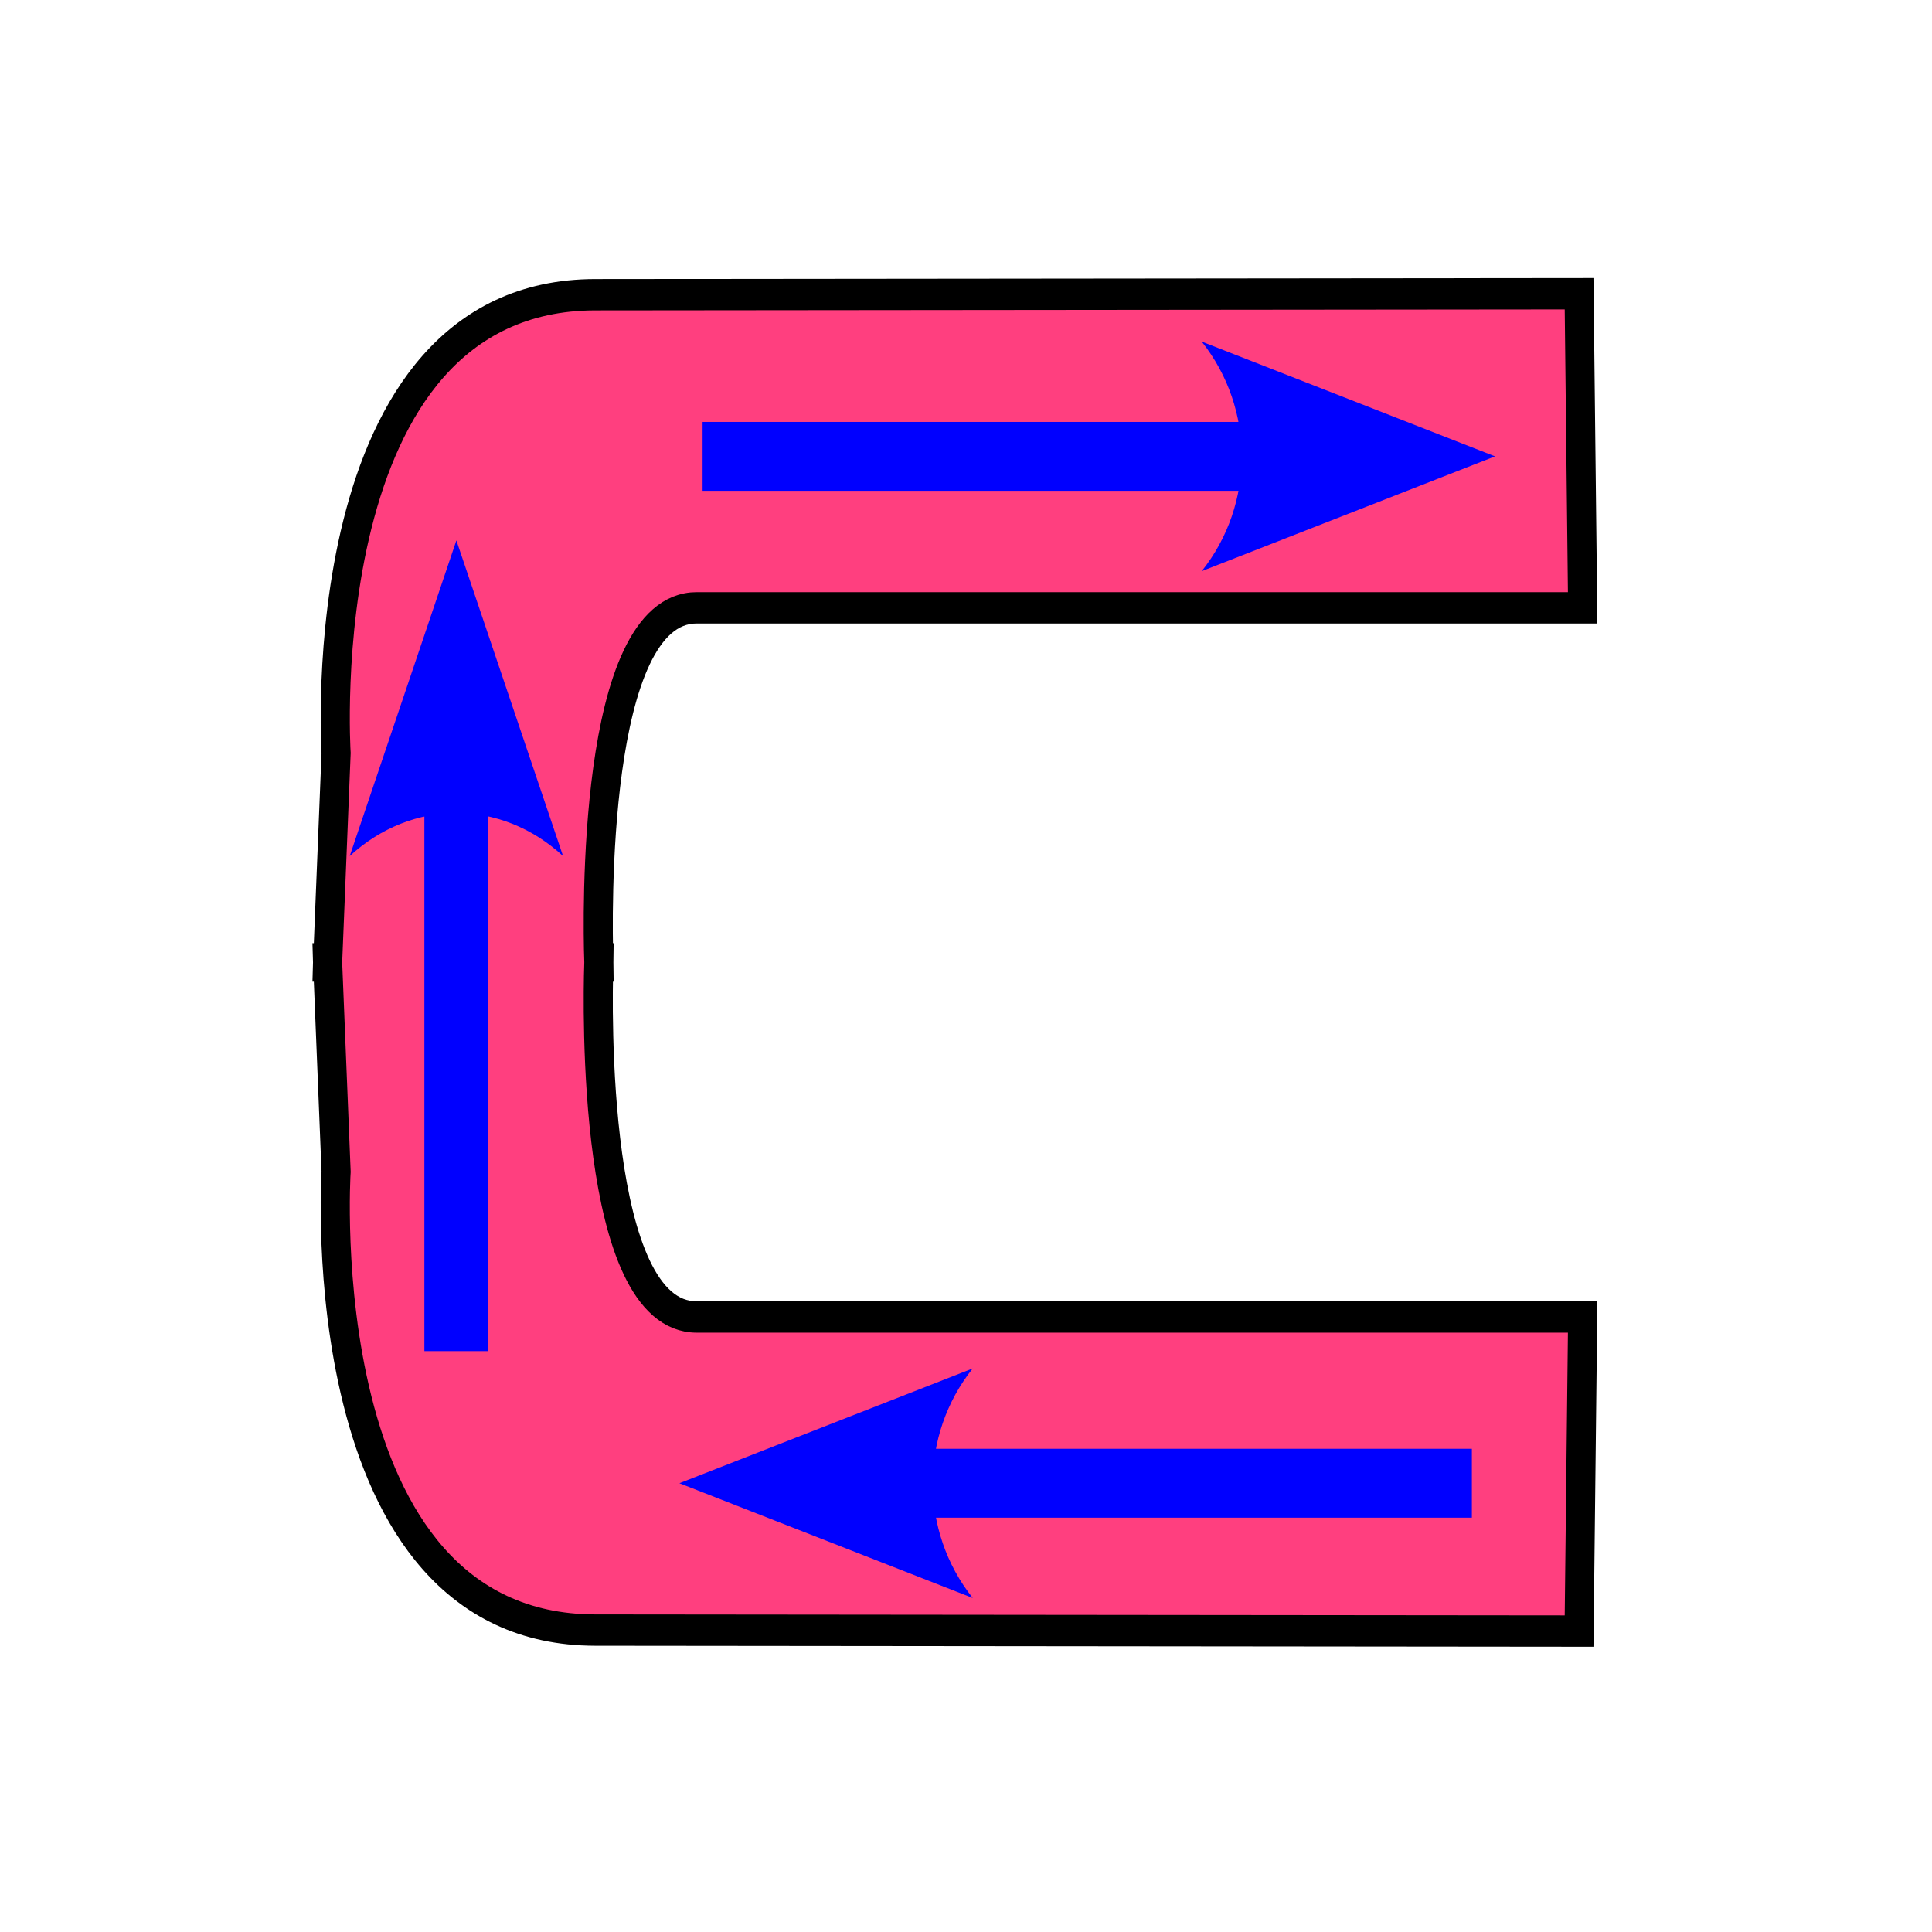
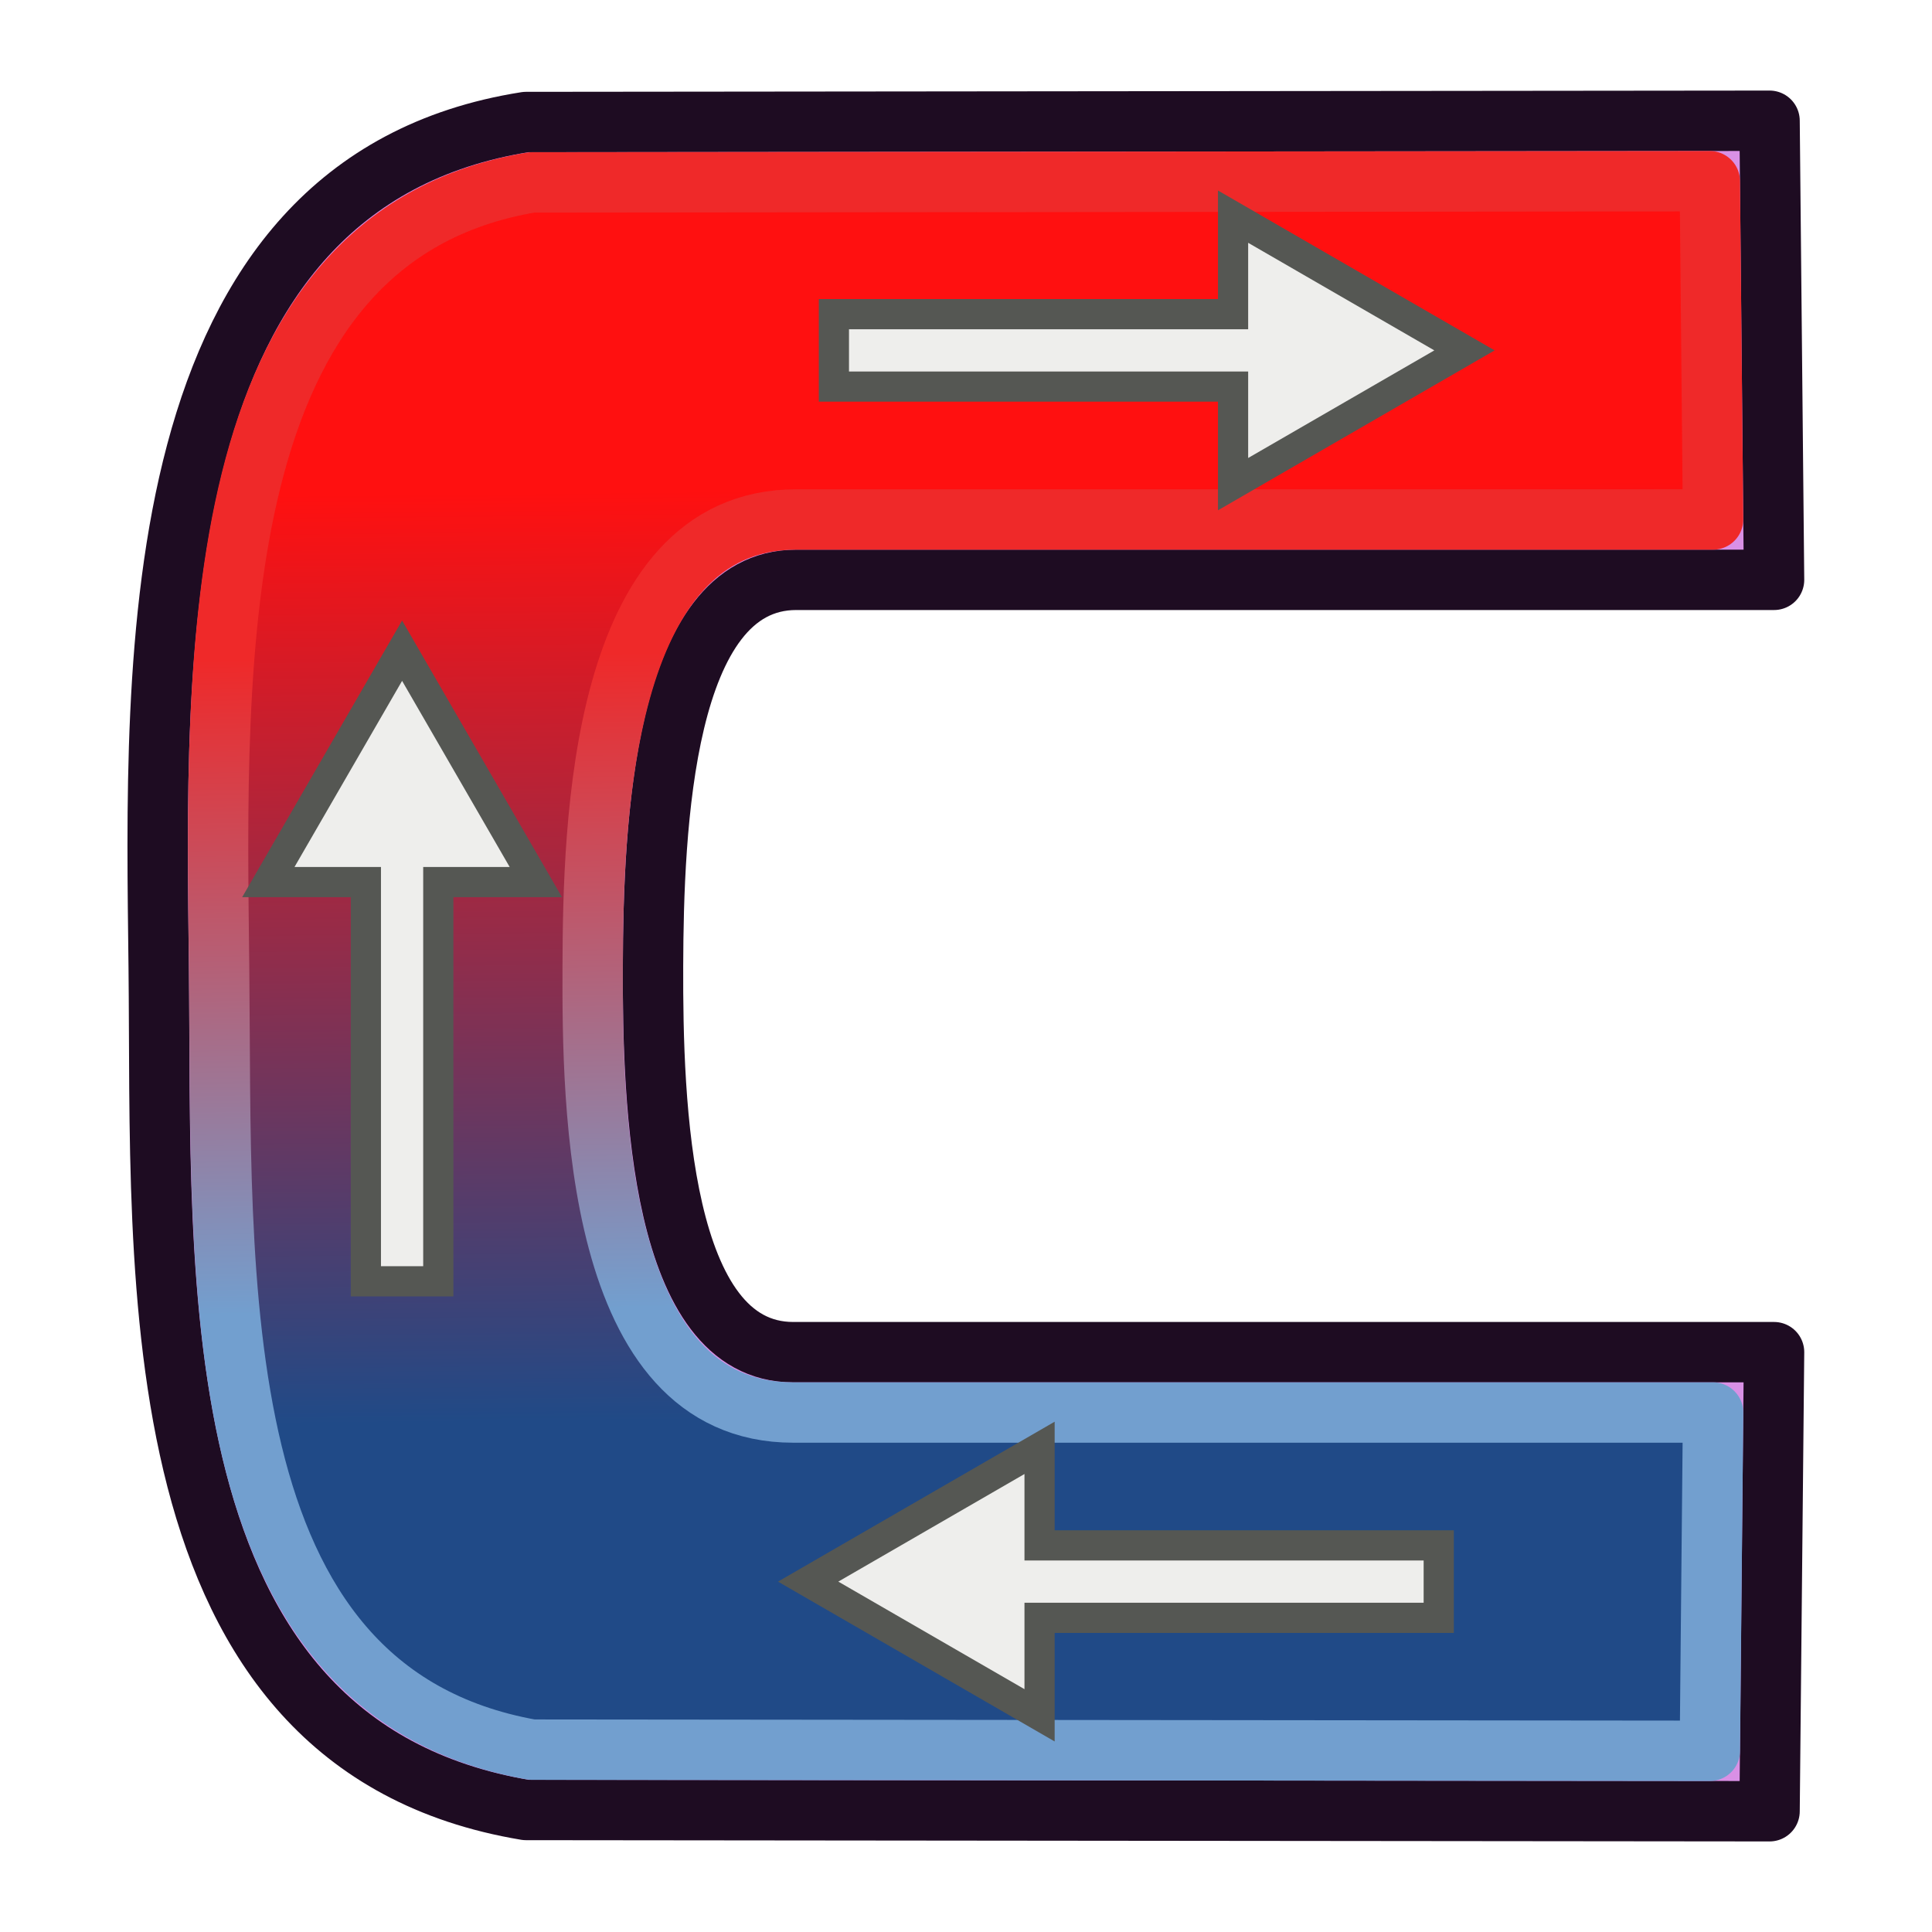
- <svg xmlns="http://www.w3.org/2000/svg" xmlns:xlink="http://www.w3.org/1999/xlink" width="64px" height="64px" id="svg2860" version="1.1">
-   <defs id="defs2862">
-     <marker style="overflow:visible" id="Arrow2" refX="0" refY="0" orient="auto" markerWidth="4.583" markerHeight="3.333" viewBox="0 0 7.7 5.6" preserveAspectRatio="xMidYMid">
-       <path transform="scale(0.7)" d="M -2,-4 L 9,0 L -2,4 C 0,1.67 0,-1.66 -2,-4 Z" style="fill:context-stroke;fill-rule:evenodd;stroke:none" id="arrow2L" />
-     </marker>
+ <svg xmlns="http://www.w3.org/2000/svg" xmlns:xlink="http://www.w3.org/1999/xlink" width="64" height="64" id="svg2869" version="1.1" viewBox="0 0 64 64">
+   <defs id="defs2871">
+     <linearGradient id="linearGradient9">
+       <stop style="stop-color:#ef2929;stop-opacity:1" offset="0" id="stop9" />
+       <stop style="stop-color:#729fcf;stop-opacity:1" offset="1" id="stop10" />
+     </linearGradient>
+     <linearGradient id="linearGradient1">
+       <stop style="stop-color:#ff1010;stop-opacity:1;" offset="0" id="stop3" />
+       <stop style="stop-color:#204a87;stop-opacity:1" offset="1" id="stop4" />
+     </linearGradient>
+     <linearGradient id="linearGradient5">
+       <stop style="stop-color:#ef2929;stop-opacity:1;" offset="0" id="stop19" />
+       <stop style="stop-color:#ef2929;stop-opacity:0;" offset="1" id="stop20" />
+     </linearGradient>
+     <linearGradient id="swatch18">
+       <stop style="stop-color:#ef2929;stop-opacity:1;" offset="0" id="stop18" />
+     </linearGradient>
+     <linearGradient id="swatch15">
+       <stop style="stop-color:#3d0000;stop-opacity:1;" offset="0" id="stop15" />
+     </linearGradient>
+     <linearGradient id="linearGradient5-1">
+       <stop style="stop-color:#ef2929;stop-opacity:1;" offset="0" id="stop5" />
+       <stop style="stop-color:#ef2929;stop-opacity:0;" offset="1" id="stop6" />
+     </linearGradient>
+     <linearGradient id="linearGradient3836-9">
+       <stop style="stop-color:#a40000;stop-opacity:1" offset="0" id="stop3838-8" />
+       <stop style="stop-color:#ef2929;stop-opacity:1" offset="1" id="stop3840-1" />
+     </linearGradient>
+     <linearGradient id="linearGradient3836-9-3">
+       <stop style="stop-color:#a40000;stop-opacity:1" offset="0" id="stop3838-8-5" />
+       <stop style="stop-color:#ef2929;stop-opacity:1" offset="1" id="stop3840-1-6" />
+     </linearGradient>
+     <linearGradient y2="5" x2="-22" y1="18" x1="-18" gradientUnits="userSpaceOnUse" id="linearGradient3082" xlink:href="#linearGradient3836-9-3" />
+     <linearGradient id="linearGradient3836-9-7">
+       <stop style="stop-color:#a40000;stop-opacity:1" offset="0" id="stop3838-8-0" />
+       <stop style="stop-color:#ef2929;stop-opacity:1" offset="1" id="stop3840-1-9" />
+     </linearGradient>
+     <linearGradient y2="5" x2="-22" y1="18" x1="-18" gradientUnits="userSpaceOnUse" id="linearGradient3082-3" xlink:href="#linearGradient3836-9-7" />
+     <linearGradient xlink:href="#linearGradient3836-9-3" id="linearGradient3801-1-3" gradientUnits="userSpaceOnUse" x1="-18" y1="18" x2="-22" y2="5" gradientTransform="matrix(0.7634244,0,0,0.7575042,-4.596389,2.752564)" />
+     <linearGradient xlink:href="#linearGradient3836-9-3" id="linearGradient3801-1-3-2" gradientUnits="userSpaceOnUse" x1="-18" y1="18" x2="-22" y2="5" gradientTransform="matrix(0.849567,0,0,0.8430139,-2.927337,1.779038)" />
+     <linearGradient xlink:href="#linearGradient3838" id="linearGradient3844" x1="36" y1="1039.362" x2="32" y2="1003.362" gradientUnits="userSpaceOnUse" gradientTransform="translate(2.0563921e-6,-988.3622)" />
+     <linearGradient id="linearGradient3838">
+       <stop style="stop-color:#d3d7cf;stop-opacity:1;" offset="0" id="stop3840" />
+       <stop style="stop-color:#ffffff;stop-opacity:1;" offset="1" id="stop3842" />
+     </linearGradient>
+     <linearGradient xlink:href="#linearGradient3830" id="linearGradient3836" x1="36" y1="1037.362" x2="32" y2="1005.362" gradientUnits="userSpaceOnUse" gradientTransform="translate(2.0563921e-6,-988.3622)" />
+     <linearGradient id="linearGradient3830">
+       <stop style="stop-color:#ffffff;stop-opacity:1;" offset="0" id="stop3832" />
+       <stop style="stop-color:#d3d7cf;stop-opacity:1;" offset="1" id="stop3834" />
+     </linearGradient>
+     <linearGradient x1="10.504" y1="16.487" x2="5.935" y2="1.636" id="linearGradient-1" gradientTransform="scale(0.9999902,1.00001)" gradientUnits="userSpaceOnUse">
+       <stop stop-color="#A40000" offset="0%" id="stop6-9" />
+       <stop stop-color="#EF2929" offset="100%" id="stop8" />
+     </linearGradient>
+     <linearGradient xlink:href="#linearGradient3815" id="linearGradient3856" gradientUnits="userSpaceOnUse" x1="80" y1="58" x2="79" y2="42" />
+     <linearGradient id="linearGradient3815">
+       <stop style="stop-color:#3465a4;stop-opacity:1" offset="0" id="stop3817" />
+       <stop style="stop-color:#729fcf;stop-opacity:1" offset="1" id="stop3819" />
+     </linearGradient>
+     <linearGradient xlink:href="#linearGradient3841" id="linearGradient3858" gradientUnits="userSpaceOnUse" x1="109" y1="51" x2="105" y2="38" />
+     <linearGradient id="linearGradient3841">
+       <stop style="stop-color:#204a87;stop-opacity:1" offset="0" id="stop3843" />
+       <stop style="stop-color:#3465a4;stop-opacity:1" offset="1" id="stop3845" />
+     </linearGradient>
+     <linearGradient y2="5" x2="-22" y1="18" x1="-18" gradientTransform="matrix(0.7711485,0,0,0.7711394,-4.409097,2.585905)" gradientUnits="userSpaceOnUse" id="linearGradient3898" xlink:href="#linearGradient3836-9-3" />
+     <linearGradient xlink:href="#linearGradient3815" id="linearGradient3978" gradientUnits="userSpaceOnUse" x1="-15" y1="37" x2="-19" y2="37" gradientTransform="rotate(135.1886,5.742691,37.96903)" />
+     <linearGradient xlink:href="#linearGradient17" id="linearGradient3898-0" x1="37.429" y1="41.591" x2="24.483" y2="4.91" gradientUnits="userSpaceOnUse" />
+     <linearGradient id="linearGradient17">
+       <stop style="stop-color:#ffffff;stop-opacity:1;" offset="0" id="stop16" />
+       <stop style="stop-color:#ffffff;stop-opacity:0" offset="1" id="stop17" />
+     </linearGradient>
+     <linearGradient xlink:href="#linearGradient17" id="linearGradient3856-9" x1="22.843" y1="4.824" x2="30.784" y2="28.645" gradientUnits="userSpaceOnUse" />
+     <linearGradient id="linearGradient2">
+       <stop style="stop-color:#73d216;stop-opacity:1;" offset="0" id="stop1" />
+       <stop style="stop-color:#8ae234;stop-opacity:1;" offset="1" id="stop2" />
+     </linearGradient>
    <marker style="overflow:visible" id="Arrow2_Fnone_Sblue" refX="0" refY="0" orient="auto" markerWidth="4.583" markerHeight="3.333" viewBox="0 0 7.7 5.6" preserveAspectRatio="xMidYMid">
-       <path transform="scale(0.7)" d="M -2,-4 L 9,0 L -2,4 C 0,1.67 0,-1.66 -2,-4 Z" style="fill:blue;fill-rule:evenodd;stroke:none" id="path467" />
-     </marker>
-     <linearGradient id="linearGradient3929">
-       <stop style="stop-color:#a40000;stop-opacity:1" offset="0" id="stop3931" />
-       <stop style="stop-color:#ef2929;stop-opacity:1" offset="1" id="stop3933" />
-     </linearGradient>
-     <radialGradient xlink:href="#linearGradient3377" id="radialGradient3703" gradientUnits="userSpaceOnUse" cx="135.383" cy="97.37" fx="135.383" fy="97.37" r="19.467" gradientTransform="matrix(0.97435,0.2250379,-0.4623105,2.001673,48.48755,-127.9988)" />
-     <linearGradient id="linearGradient3377">
-       <stop id="stop3379" offset="0" style="stop-color:#faff2b;stop-opacity:1" />
-       <stop id="stop3381" offset="1" style="stop-color:#ffaa00;stop-opacity:1" />
-     </linearGradient>
-     <radialGradient xlink:href="#linearGradient3377" id="radialGradient3705" gradientUnits="userSpaceOnUse" cx="148.883" cy="81.87" fx="148.883" fy="81.87" r="19.467" gradientTransform="matrix(1.385259,-0.05136783,0.03705629,0.9993132,-60.3924,7.704044)" />
-     <radialGradient xlink:href="#linearGradient3377-4" id="radialGradient3703-8" gradientUnits="userSpaceOnUse" cx="135.383" cy="97.37" fx="135.383" fy="97.37" r="19.467" gradientTransform="matrix(0.97435,0.2250379,-0.4623105,2.001673,48.48755,-127.9988)" />
-     <linearGradient id="linearGradient3377-4">
-       <stop id="stop3379-3" offset="0" style="stop-color:#faff2b;stop-opacity:1" />
-       <stop id="stop3381-0" offset="1" style="stop-color:#ffaa00;stop-opacity:1" />
-     </linearGradient>
-     <linearGradient xlink:href="#linearGradient3851-7-2" id="linearGradient3367" gradientUnits="userSpaceOnUse" gradientTransform="translate(-20,-5.999998)" spreadMethod="reflect" x1="-11" y1="26" x2="-18" y2="14" />
-     <linearGradient id="linearGradient3851-7-2">
-       <stop style="stop-color:#c4a000;stop-opacity:1" offset="0" id="stop3853-9-4" />
-       <stop style="stop-color:#fce94f;stop-opacity:1" offset="1" id="stop3855-8-4" />
-     </linearGradient>
-     <linearGradient xlink:href="#linearGradient3838-1" id="linearGradient3371" gradientUnits="userSpaceOnUse" x1="2802.963" y1="538.362" x2="2859.726" y2="786.056" />
-     <linearGradient id="linearGradient3838-1">
-       <stop style="stop-color:#34e0e2;stop-opacity:1" offset="0" id="stop3840-2" />
-       <stop style="stop-color:#06989a;stop-opacity:1" offset="1" id="stop3842-0" />
-     </linearGradient>
-     <linearGradient xlink:href="#linearGradient3859-3-8" id="linearGradient3369" gradientUnits="userSpaceOnUse" x1="32.558" y1="32.918" x2="26.302" y2="12.207" />
-     <linearGradient id="linearGradient3859-3-8">
-       <stop style="stop-color:#edd400;stop-opacity:1" offset="0" id="stop3861-1-7" />
-       <stop style="stop-color:#fce94f;stop-opacity:1" offset="1" id="stop3863-2-4" />
-     </linearGradient>
-     <linearGradient xlink:href="#linearGradient3929" id="linearGradient3935" x1="9.6" y1="60.8" x2="4.8" y2="51.2" gradientUnits="userSpaceOnUse" />
-     <marker style="overflow:visible" id="Arrow2-9" refX="0" refY="0" orient="auto" markerWidth="4.583" markerHeight="3.333" viewBox="0 0 7.7 5.6" preserveAspectRatio="xMidYMid">
-       <path transform="scale(0.7)" d="M -2,-4 L 9,0 L -2,4 C 0,1.67 0,-1.66 -2,-4 Z" style="fill:context-stroke;fill-rule:evenodd;stroke:none" id="arrow2L-1" />
-     </marker>
-     <marker style="overflow:visible" id="Arrow2-1" refX="0" refY="0" orient="auto" markerWidth="4.583" markerHeight="3.333" viewBox="0 0 7.7 5.6" preserveAspectRatio="xMidYMid">
-       <path transform="scale(0.7)" d="M -2,-4 L 9,0 L -2,4 C 0,1.67 0,-1.66 -2,-4 Z" style="fill:context-stroke;fill-rule:evenodd;stroke:none" id="arrow2L-8" />
-     </marker>
-     <marker style="overflow:visible" id="Arrow2-9-1" refX="0" refY="0" orient="auto" markerWidth="4.583" markerHeight="3.333" viewBox="0 0 7.7 5.6" preserveAspectRatio="xMidYMid">
-       <path transform="scale(0.7)" d="M -2,-4 L 9,0 L -2,4 C 0,1.67 0,-1.66 -2,-4 Z" style="fill:context-stroke;fill-rule:evenodd;stroke:none" id="arrow2L-1-1" />
-     </marker>
-     <marker style="overflow:visible" id="Arrow2-7" refX="0" refY="0" orient="auto" markerWidth="4.583" markerHeight="3.333" viewBox="0 0 7.7 5.6" preserveAspectRatio="xMidYMid">
-       <path transform="scale(0.7)" d="M -2,-4 L 9,0 L -2,4 C 0,1.67 0,-1.66 -2,-4 Z" style="fill:context-stroke;fill-rule:evenodd;stroke:none" id="arrow2L-83" />
+       <path transform="scale(0.7)" d="M -2,-4 9,0 -2,4 c 2,-2.33 2,-5.66 0,-8 z" style="fill:#0000ff;fill-rule:evenodd;stroke:none" id="path467" />
    </marker>
    <marker style="overflow:visible" id="Arrow2-7_Fnone_Sblue" refX="0" refY="0" orient="auto" markerWidth="4.583" markerHeight="3.333" viewBox="0 0 7.7 5.6" preserveAspectRatio="xMidYMid">
-       <path transform="scale(0.7)" d="M -2,-4 L 9,0 L -2,4 C 0,1.67 0,-1.66 -2,-4 Z" style="fill:blue;fill-rule:evenodd;stroke:none" id="path470" />
-     </marker>
-     <marker style="overflow:visible" id="Arrow2-7-8" refX="0" refY="0" orient="auto" markerWidth="4.583" markerHeight="3.333" viewBox="0 0 7.7 5.6" preserveAspectRatio="xMidYMid">
-       <path transform="scale(0.7)" d="M -2,-4 L 9,0 L -2,4 C 0,1.67 0,-1.66 -2,-4 Z" style="fill:context-stroke;fill-rule:evenodd;stroke:none" id="arrow2L-83-4" />
+       <path transform="scale(0.7)" d="M -2,-4 9,0 -2,4 c 2,-2.33 2,-5.66 0,-8 z" style="fill:#0000ff;fill-rule:evenodd;stroke:none" id="path470" />
    </marker>
    <marker style="overflow:visible" id="Arrow2-7-8_Fnone_Sblue" refX="0" refY="0" orient="auto" markerWidth="4.583" markerHeight="3.333" viewBox="0 0 7.7 5.6" preserveAspectRatio="xMidYMid">
-       <path transform="scale(0.7)" d="M -2,-4 L 9,0 L -2,4 C 0,1.67 0,-1.66 -2,-4 Z" style="fill:blue;fill-rule:evenodd;stroke:none" id="path473" />
+       <path transform="scale(0.7)" d="M -2,-4 9,0 -2,4 c 2,-2.33 2,-5.66 0,-8 z" style="fill:#0000ff;fill-rule:evenodd;stroke:none" id="path473" />
    </marker>
+     <linearGradient xlink:href="#linearGradient1" id="linearGradient4" x1="34.259" y1="17.818" x2="34.538" y2="45.338" gradientUnits="userSpaceOnUse" />
+     <linearGradient xlink:href="#linearGradient9" id="linearGradient10" x1="31.051" y1="22.545" x2="31.387" y2="41.961" gradientUnits="userSpaceOnUse" />
  </defs>
-   <g id="g2526" transform="matrix(1.121231,0,0,1.206538,-5.104104,-4.481143)" style="stroke-width:0.86">
-     <path id="path459" style="fill:#ff3f7f;fill-opacity:1;stroke:black;stroke-width:0.86px;stroke-linecap:butt;stroke-linejoin:miter;stroke-opacity:1" d="M 51.206,11.779 L 22.14,11.806 C 13.613,11.814 14.482,24.392 14.482,24.392 L 14.236,30.039 H 14.227 L 14.23,30.137 L 14.227,30.236 H 14.236 L 14.482,35.883 C 14.482,35.883 13.613,48.461 22.14,48.469 L 51.206,48.496 L 51.311,39.873 H 25.135 C 22.017,39.873 22.208,31.255 22.241,30.236 H 22.247 C 22.247,30.236 22.246,30.154 22.245,30.137 C 22.246,30.121 22.247,30.039 22.247,30.039 H 22.241 C 22.208,29.02 22.017,20.402 25.135,20.402 H 51.311 Z" />
-     <path style="stroke-width:1.891;fill:none;stroke:blue;stroke-linecap:butt;stroke-linejoin:miter;stroke-dasharray:none;stroke-opacity:1;marker-end:url(#Arrow2_Fnone_Sblue)" d="M 25.31,16.244 H 41.632" id="path1242" />
-     <path style="stroke-width:1.891;fill:none;stroke:blue;stroke-linecap:butt;stroke-linejoin:miter;stroke-dasharray:none;stroke-opacity:1;marker-end:url(#Arrow2-7_Fnone_Sblue)" d="M 48.038,44.437 H 31.716" id="path1242-3" />
-     <path style="stroke-width:1.891;fill:none;stroke:blue;stroke-linecap:butt;stroke-linejoin:miter;stroke-dasharray:none;stroke-opacity:1;marker-end:url(#Arrow2-7-8_Fnone_Sblue)" d="M 18.036,40.81 V 25.642" id="path1242-3-4" />
+   <g id="layer3" style="display:inline">
+     <path id="path459" style="fill:#d990e5;fill-opacity:1;stroke:#1e0c22;stroke-width:2;stroke-linecap:round;stroke-linejoin:round;stroke-dasharray:none;stroke-opacity:1" d="M 58.619,4 17.424,4.042 C 4.647,6.053 5.142,21.854 5.257,32.041 5.373,42.227 4.44,57.793 17.424,59.958 l 41.195,0.042 0.149,-15.208 H 26.276 c -4.42,0 -4.659,-8.256 -4.644,-12.792 0.015,-4.548 0.322,-12.792 4.743,-12.792 h 32.393 z" />
+     <path id="path16" style="fill:url(#linearGradient4);fill-opacity:1;stroke:url(#linearGradient10);stroke-width:1.787;stroke-linecap:round;stroke-linejoin:round;stroke-dasharray:none;stroke-opacity:1" d="m 53.584,8.773 0.096,10.012 H 26.545 c -5.824,0 -6.009,9.085 -6.023,13.209 -0.014,4.114 0.04,13.221 5.936,13.221 h 27.223 l -0.096,10.012 -34.863,-0.035 C 8.895,53.45 9.569,41.233 9.465,32.018 9.362,22.91 9.022,10.429 18.719,8.809 Z" transform="matrix(1.1193,0,0,1.1193,-3.336871,-3.817612)" />
+     <path id="path21" style="color:#000000;fill:#eeeeec;fill-rule:evenodd;stroke:#555753;stroke-width:1;-inkscape-stroke:none" d="M 40.847,7.177 V 10.407 H 27.624 v 2.399 h 13.223 v 3.232 l 7.666,-4.431 z" />
+     <path id="path26" style="color:#000000;fill:#eeeeec;fill-rule:evenodd;stroke:#555753;stroke-width:1;-inkscape-stroke:none" d="m 34.437,47.962 -7.666,4.431 7.666,4.429 v -3.23 h 13.223 v -2.399 h -13.223 z" />
+     <path id="path31" style="color:#000000;fill:#eeeeec;fill-rule:evenodd;stroke:#555753;stroke-width:1;-inkscape-stroke:none" d="m 13.32,21.555 -4.431,7.665 h 3.231 v 13.225 h 2.399 V 29.22 h 3.231 z" />
  </g>
</svg>
